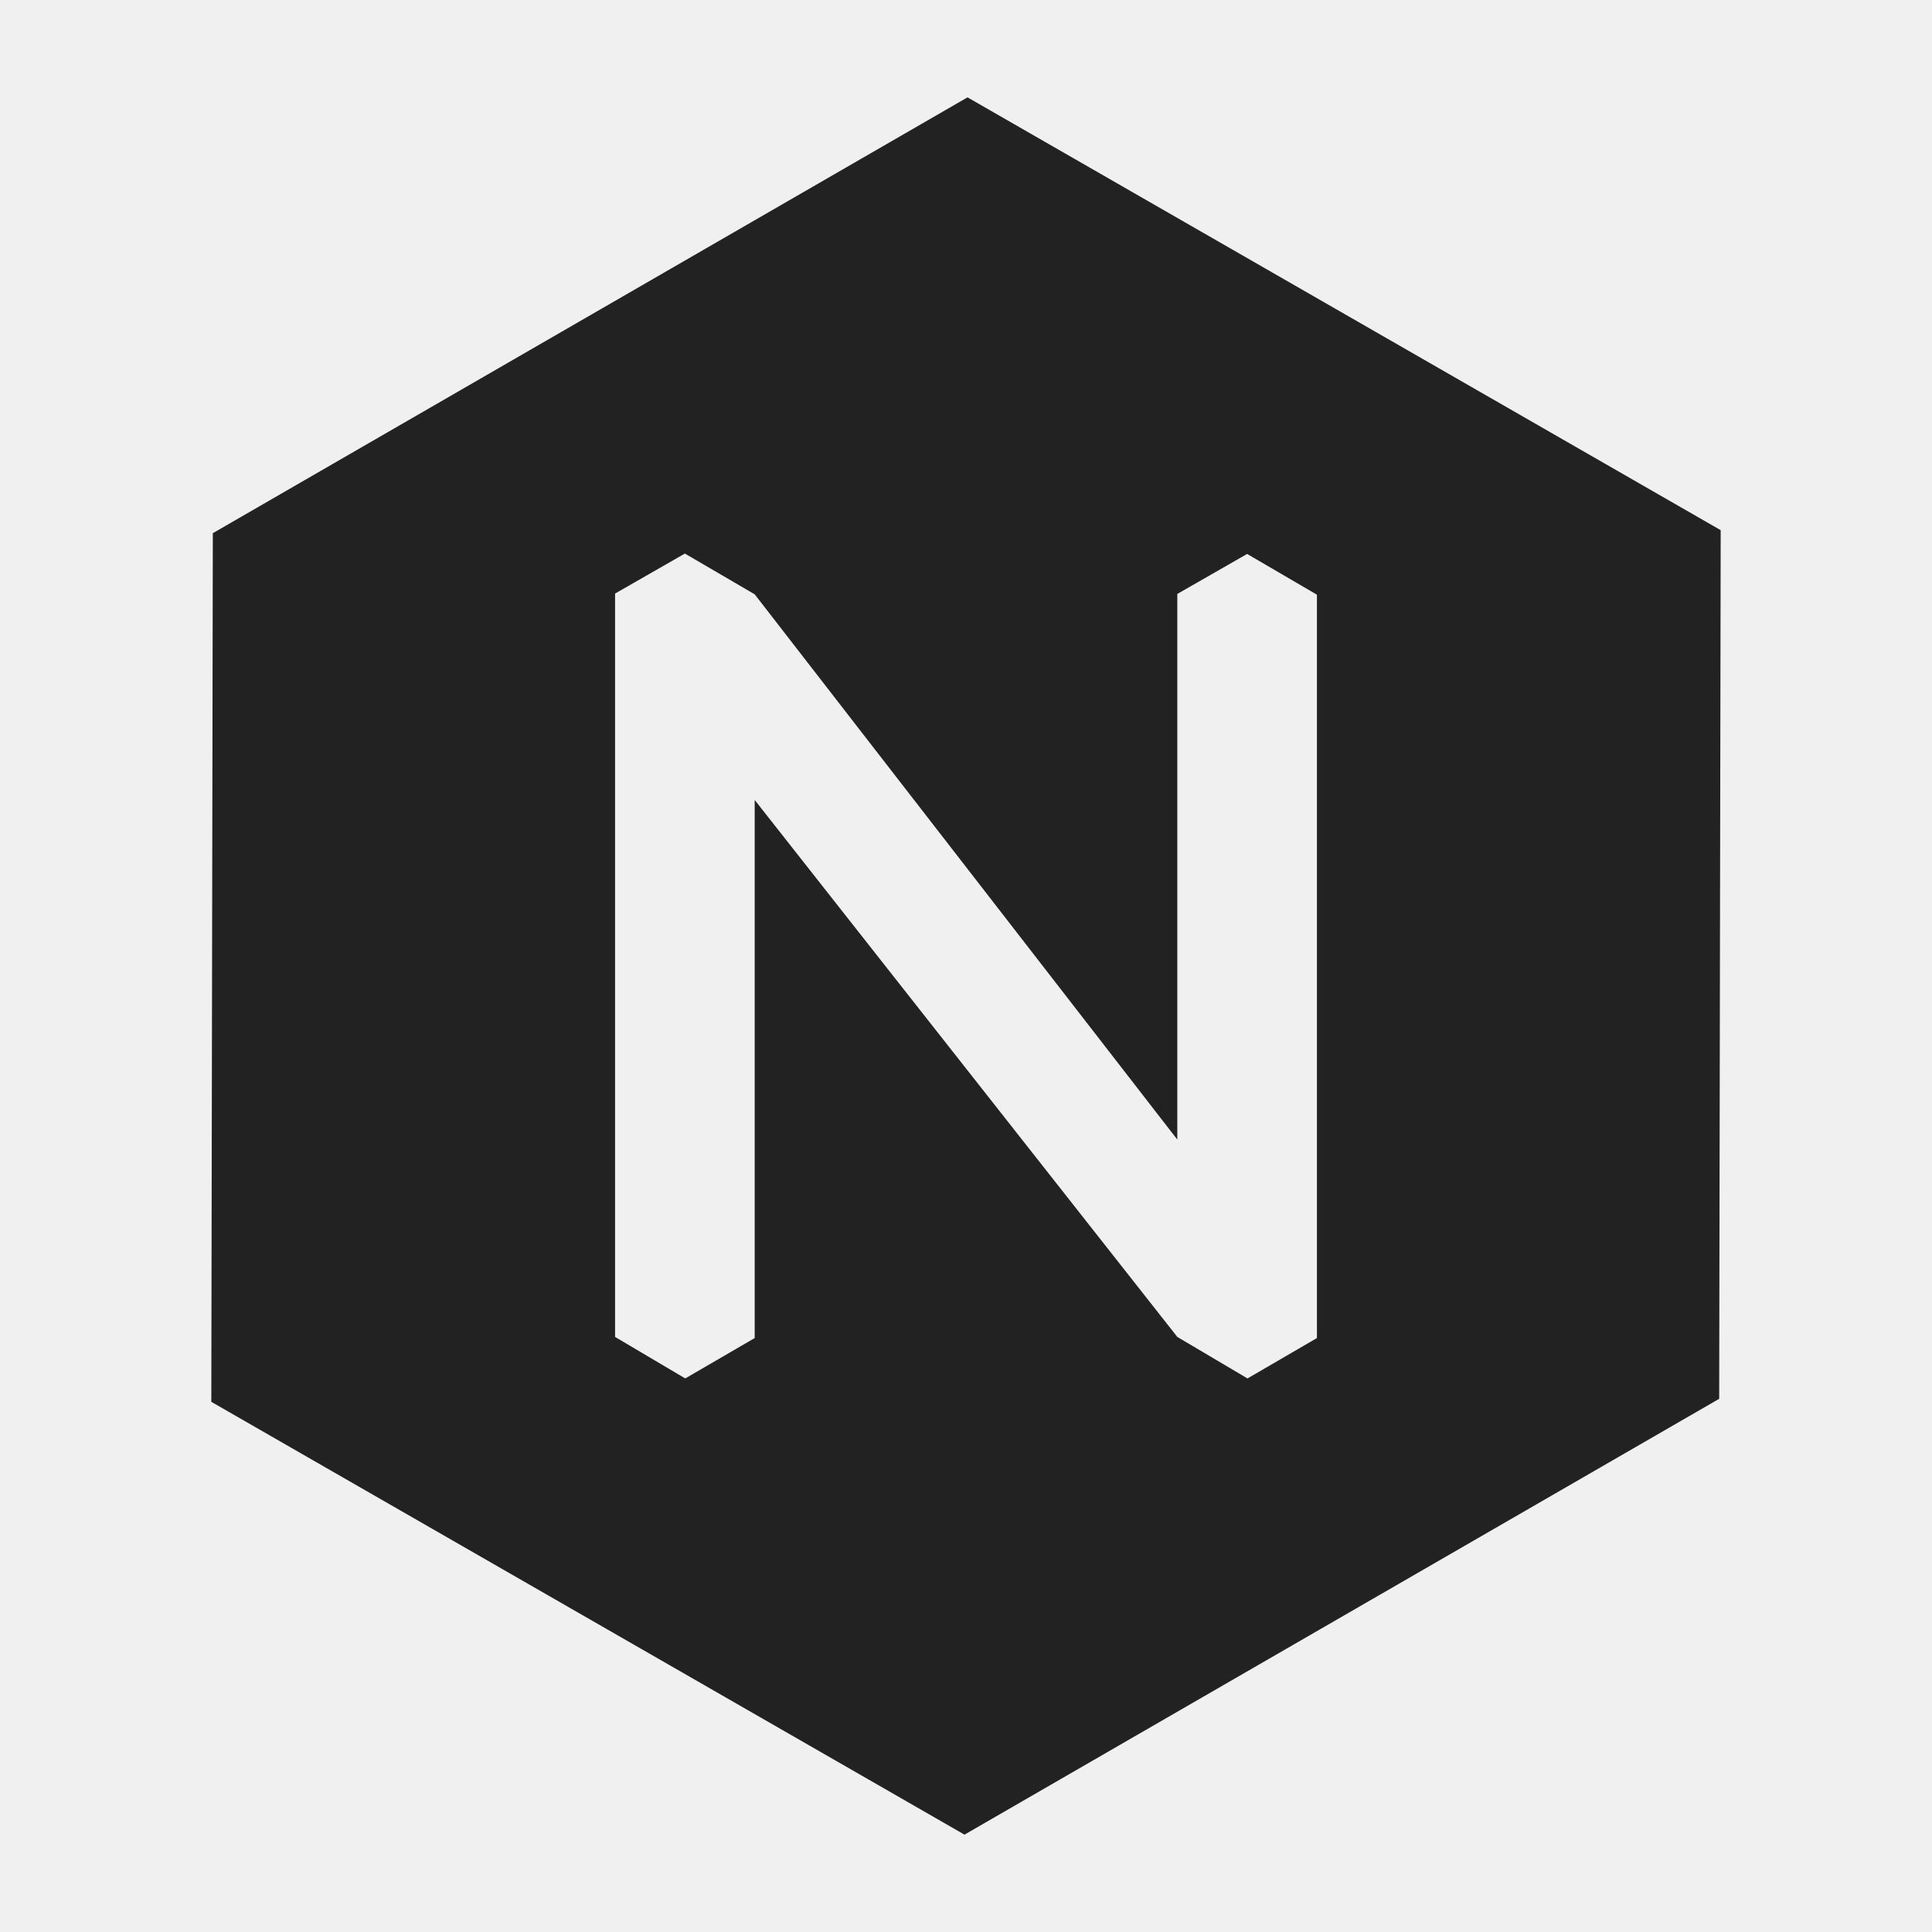
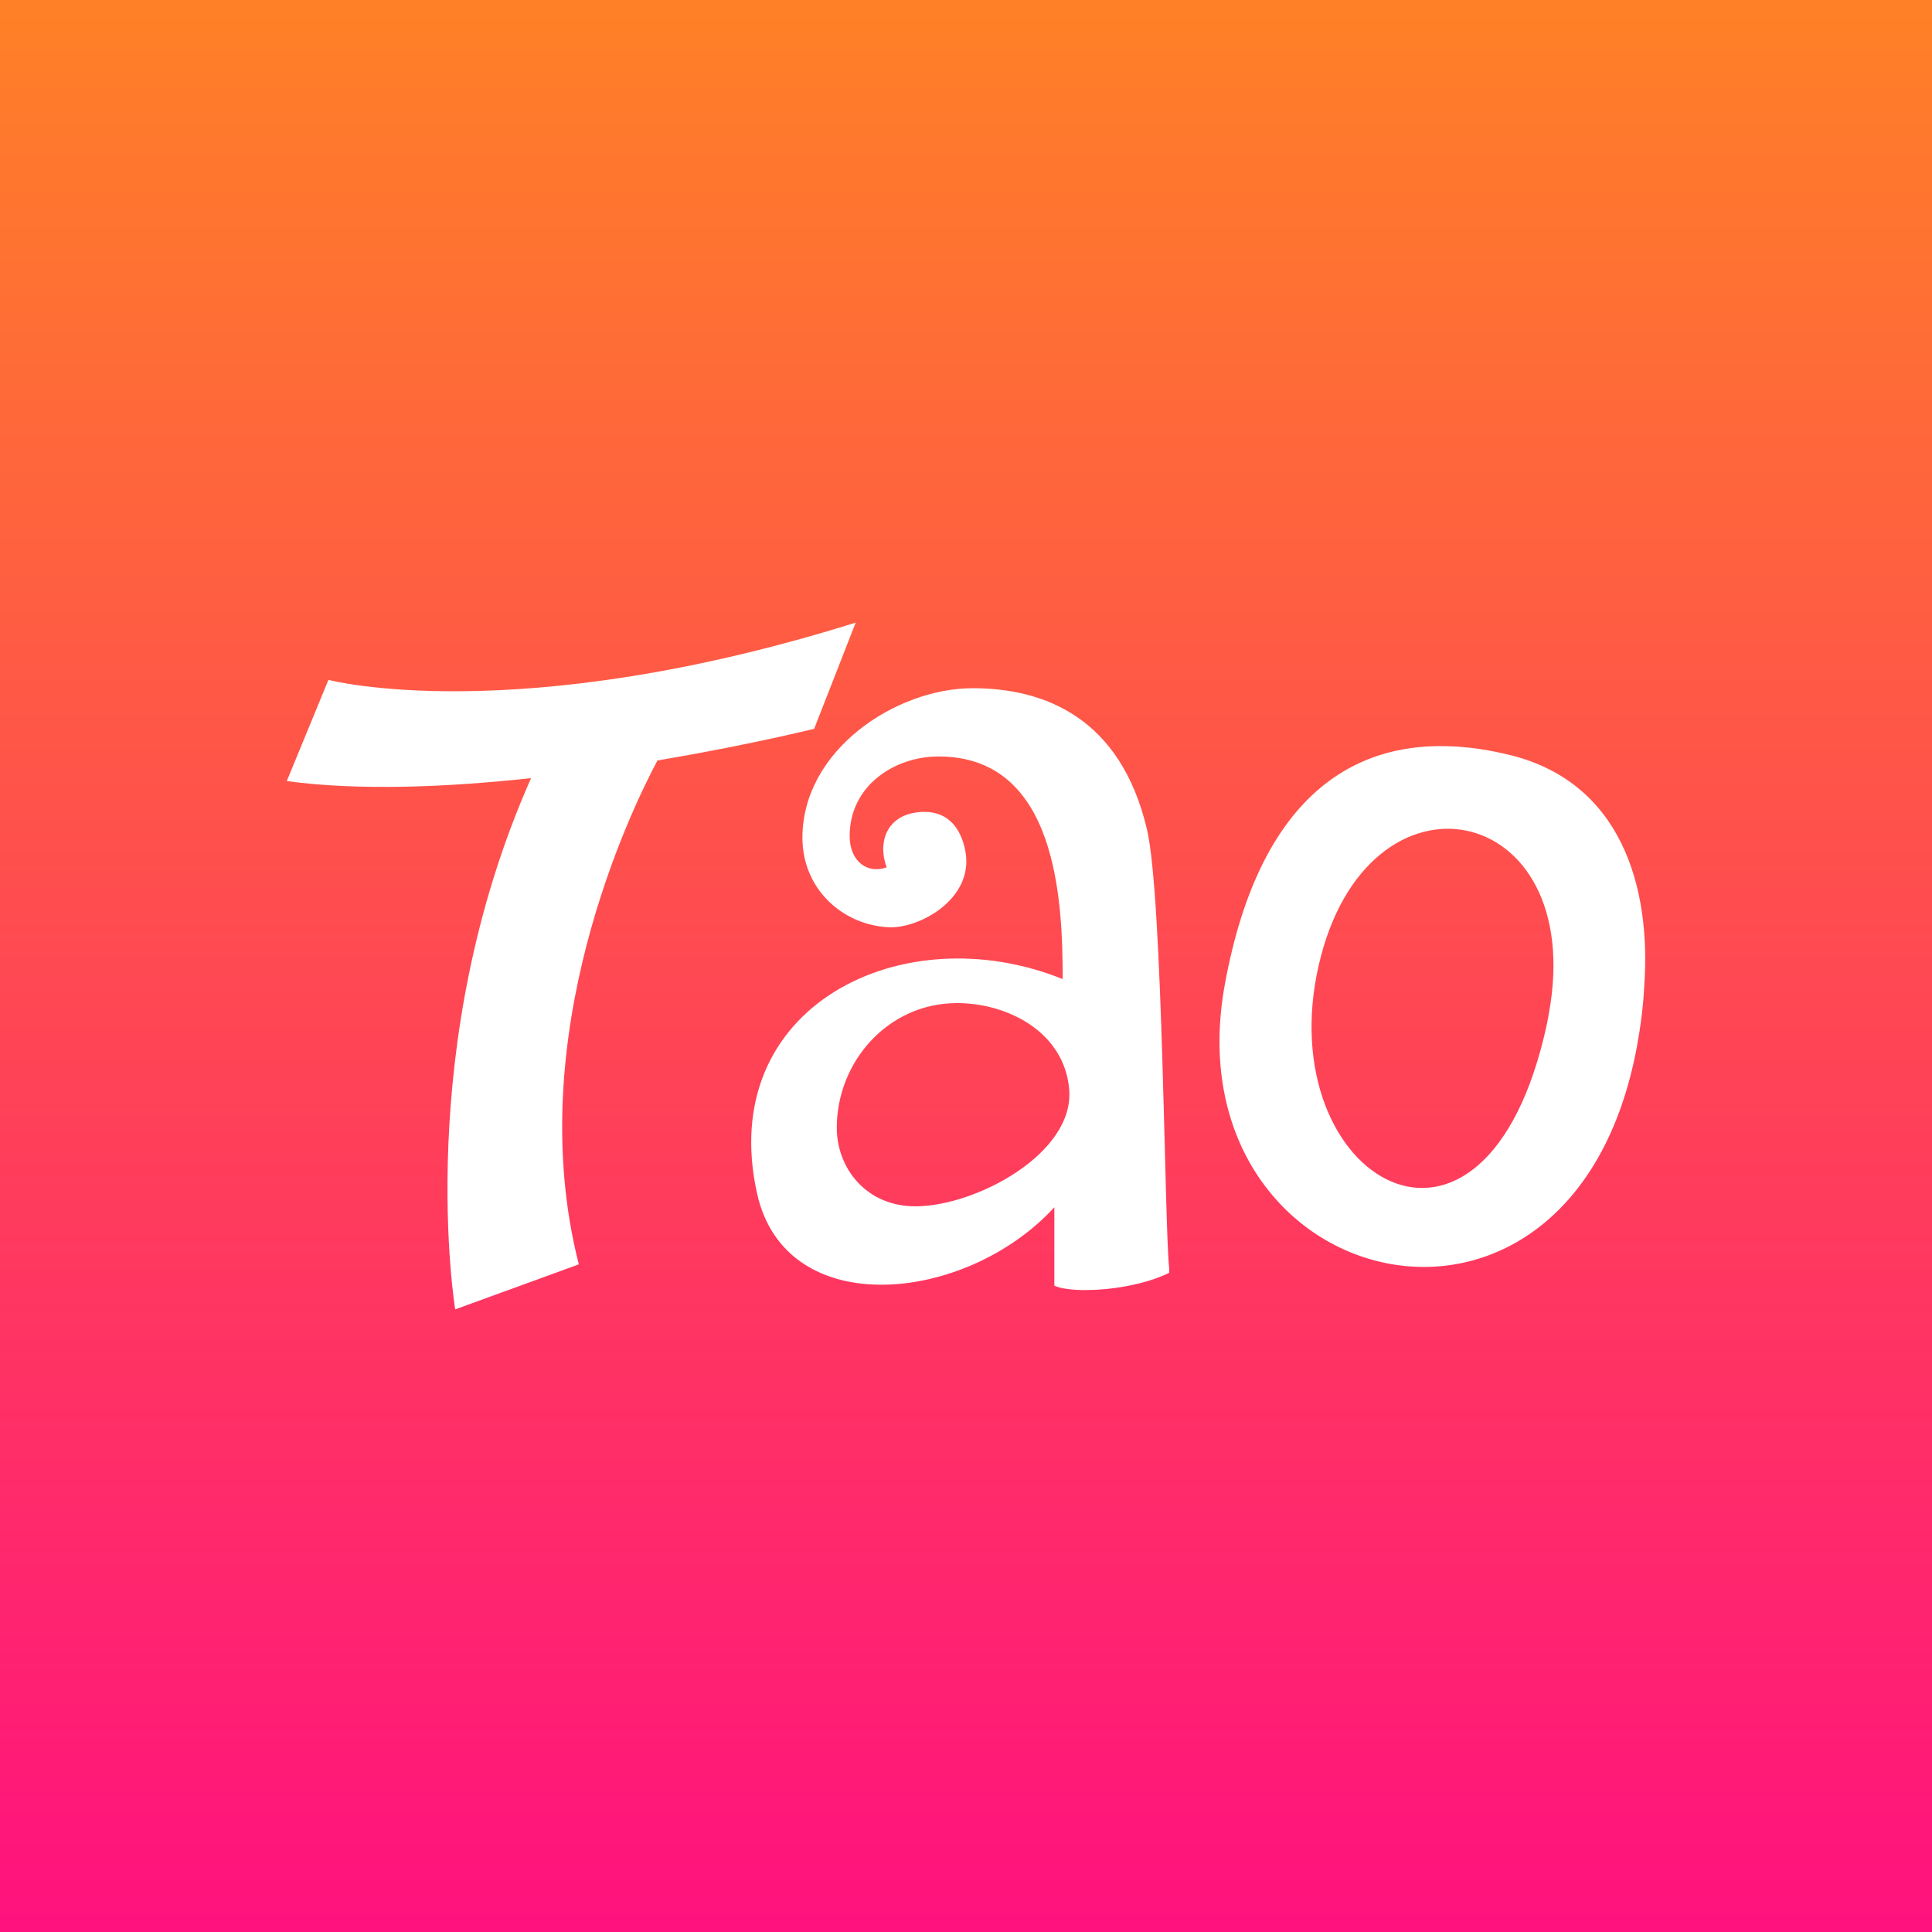
- <svg xmlns="http://www.w3.org/2000/svg" xml:space="preserve" enable-background="new 0 0 512 512" viewBox="0 0 512 512" height="512px" width="512px" y="0px" x="0px" id="NexT" version="1.1">
-   <defs id="defs3388" />
-   <path style="fill:#222222;fill-opacity:1" id="path3384" d="M 256.4,25.8 56.4,141.3 56,371.5 255.6,486.2 455.6,370.7 456,140.5 Z m 92.6,328.8 -18.4,10.7 -18.6,-11 0,0 -112,-142.3 0,142.6 -18.4,10.7 -18.6,-11 0,-197 18.5,-10.6 18.5,10.8 0,0 112,144.5 0,-144.6 18.5,-10.6 18.5,10.8 z" />
+ <svg xmlns="http://www.w3.org/2000/svg" width="512px" height="512px" viewBox="0 0 512 512" version="1.1">
+   <defs>
+     <linearGradient x1="50%" y1="0%" x2="50%" y2="100%" id="linearGradient-1">
+       <stop stop-color="#FF8126" offset="0%" />
+       <stop stop-color="#FF117E" offset="100%" />
+     </linearGradient>
+   </defs>
+   <g id="Icon" stroke="none" stroke-width="1" fill="none" fill-rule="evenodd">
+     <rect id="Background" fill="url(#linearGradient-1)" x="0" y="0" width="512" height="512" />
+     <g id="Group" transform="translate(76, 165)" fill="#FFFFFF">
+       <path d="M166.596,154.69 C153.589,154.69 145.759,144.627 145.759,133.853 C145.759,116.476 159.234,100.83 177.641,100.83 C190.897,100.83 205.97,108.344 207.34,123.599 C208.871,140.669 182.549,154.69 166.596,154.69 M181.816,17.382 C161.442,17.382 136.651,33.759 136.651,57.014 C136.651,70.477 147.147,80.105 159.479,80.731 C167.622,81.145 182.109,73.214 179.853,60.685 C178.721,54.42 175.186,50.16 169.054,50.16 C159.479,50.16 156.299,57.629 158.988,64.847 C153.988,66.696 149.168,63.381 149.168,56.521 C149.168,43.302 160.952,35.472 172.735,35.472 C204.153,35.472 205.622,73.659 205.622,94.469 C163.16,77.331 113.649,101.711 124.625,151.263 C132.193,185.438 180.098,180.396 203.414,154.935 L203.414,175.718 C208.527,178.04 224.718,176.908 233.846,172.291 L233.846,171.064 C232.619,161.027 232.22,72.921 227.959,54.807 C221.023,25.331 200.956,17.382 181.816,17.382" id="Fill-1" />
+       <path d="M334.464,103.611 L333.98,106.246 C317.737,181.81 260.517,147.527 273.458,90.868 C286.164,35.211 344.829,46.979 334.464,103.611 M324.068,35.069 C284.75,25.476 257.876,45.163 248.611,95.796 C233.632,177.623 340.72,205.67 357.849,112.079 C358.728,107.279 359.457,101.958 359.744,96.308 C361.635,69.633 353.389,42.223 324.068,35.069" id="Fill-3" />
+       <path d="M98.233,36.529 C122.328,32.465 139.757,28.145 139.757,28.145 L150.769,0 C60.504,28.243 11.04,15.174 11.04,15.174 L0,41.992 C19.38,44.621 42.726,43.599 64.744,41.211 C33.115,112.333 44.63,182 44.63,182 L77.393,170.067 C61.943,109.518 91.477,49.192 98.233,36.529" id="Fill-6" />
+     </g>
+   </g>
</svg>
